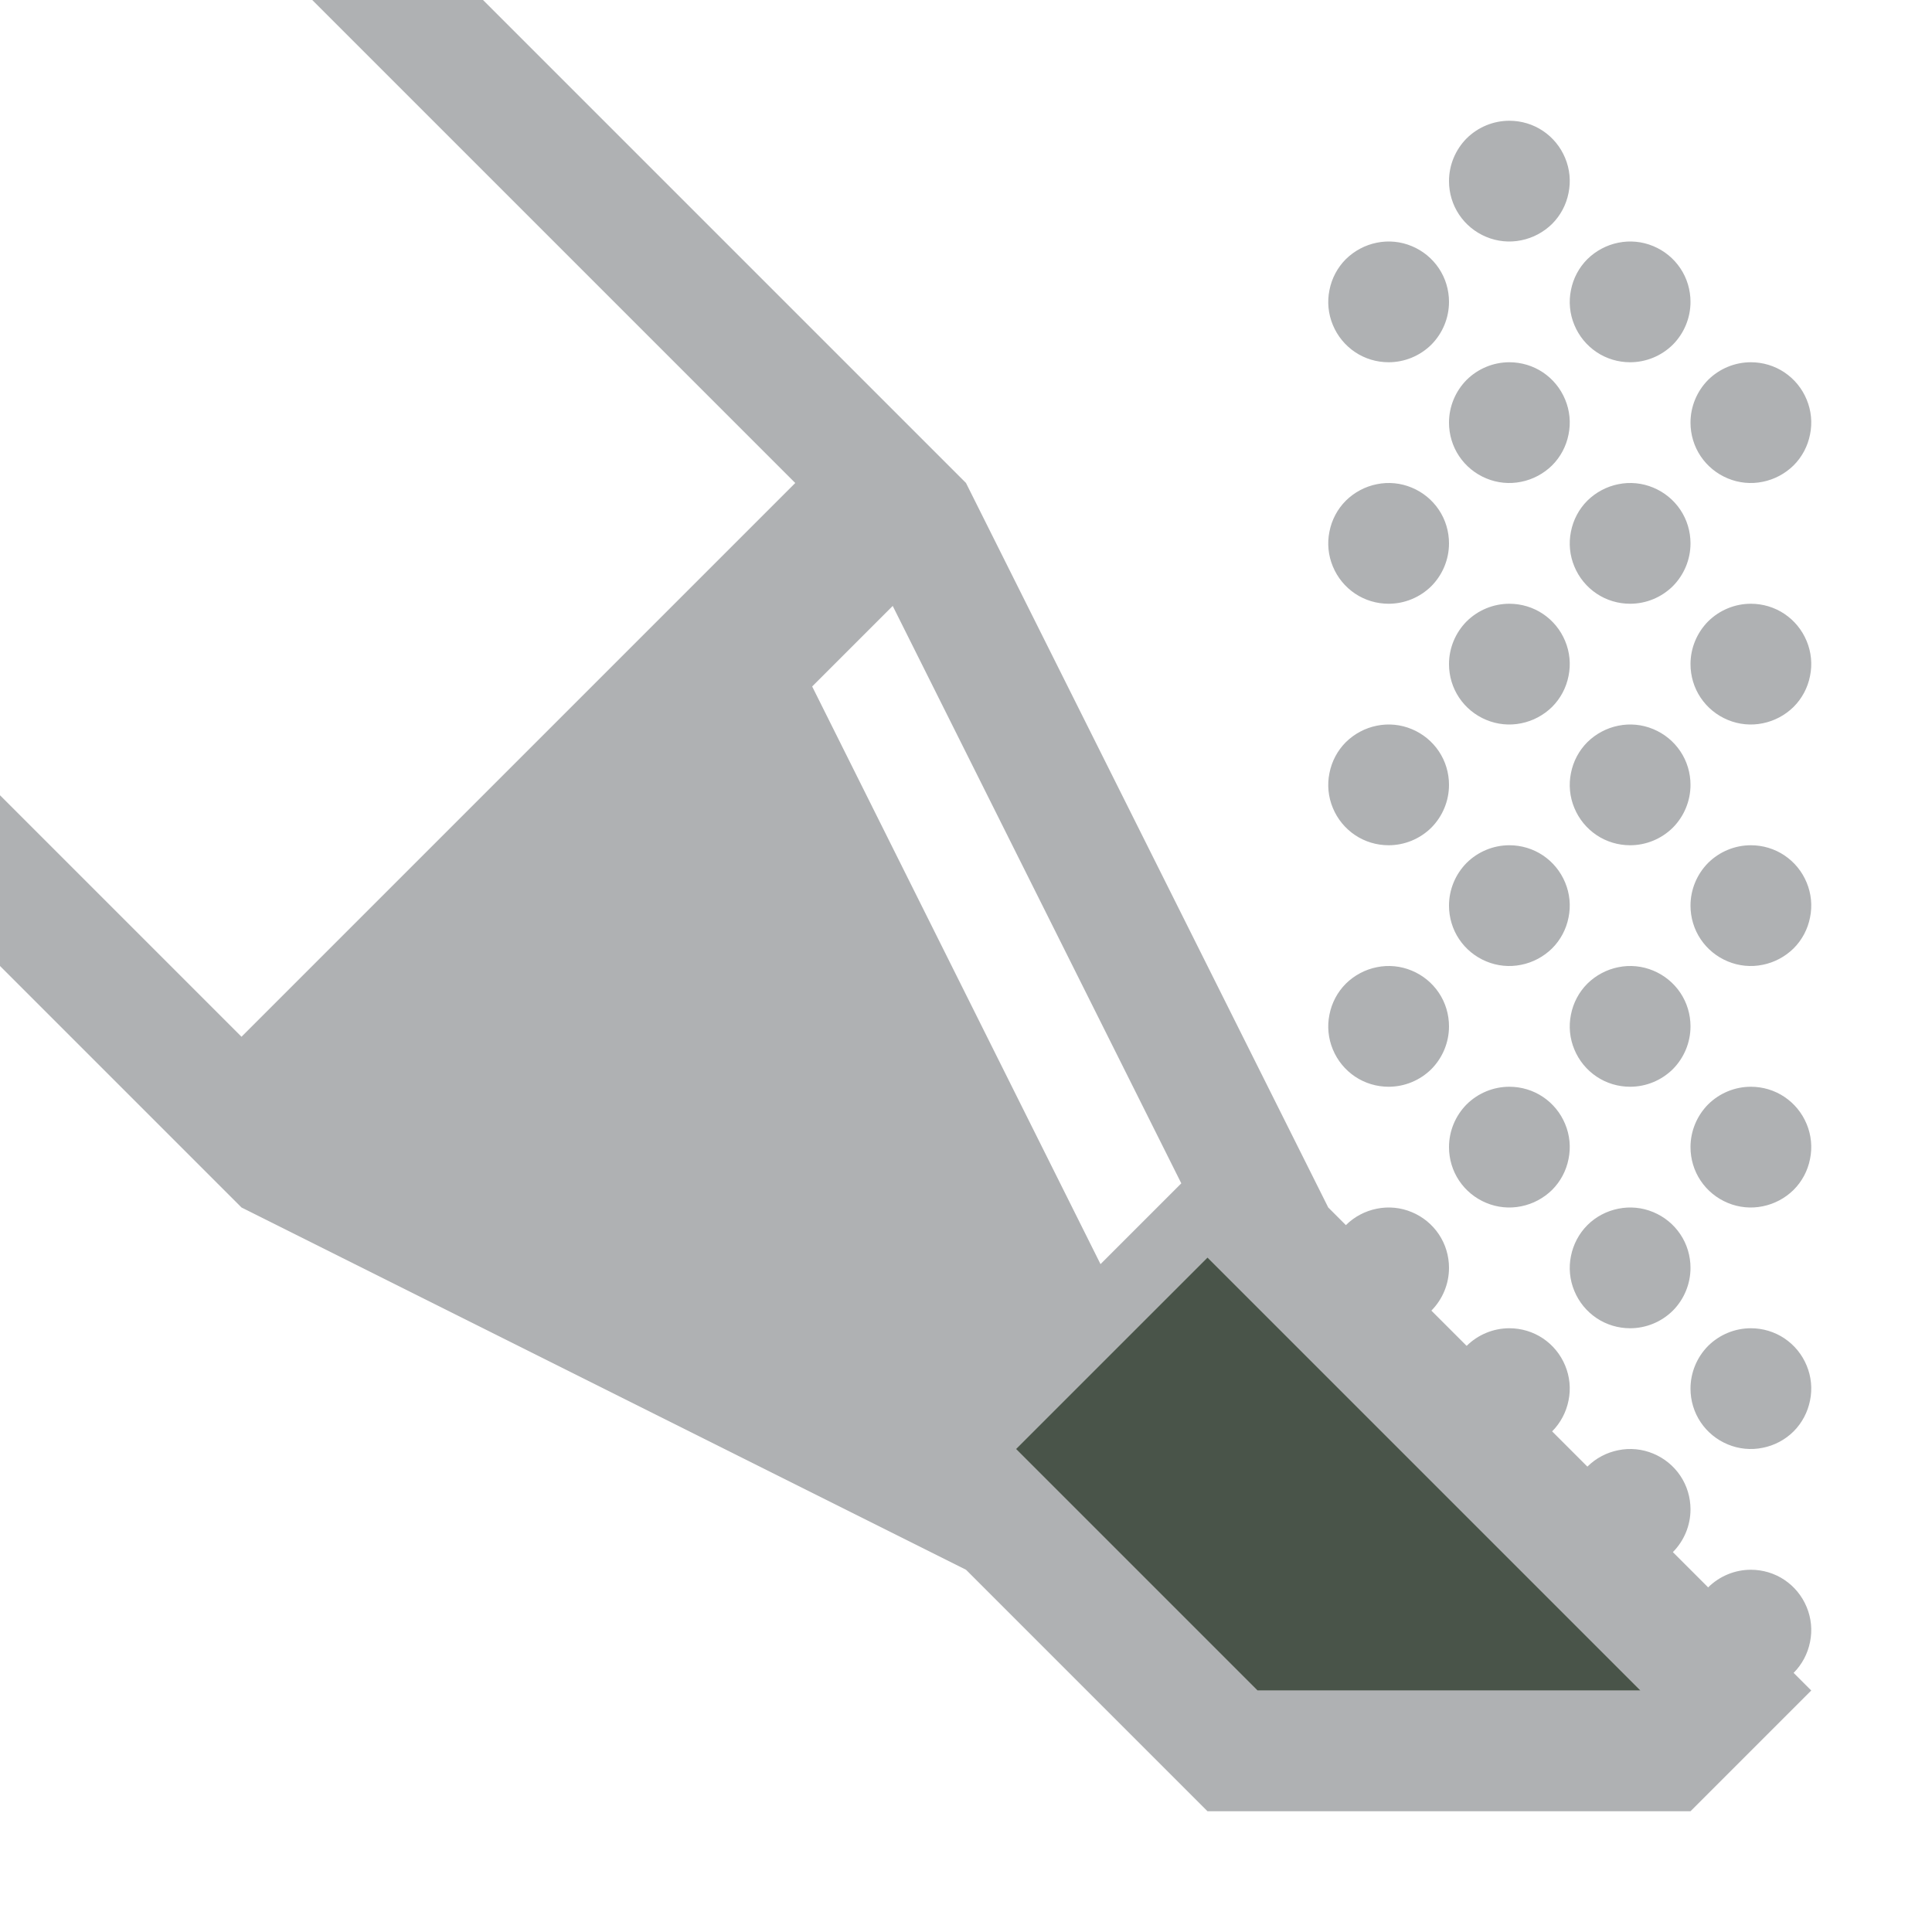
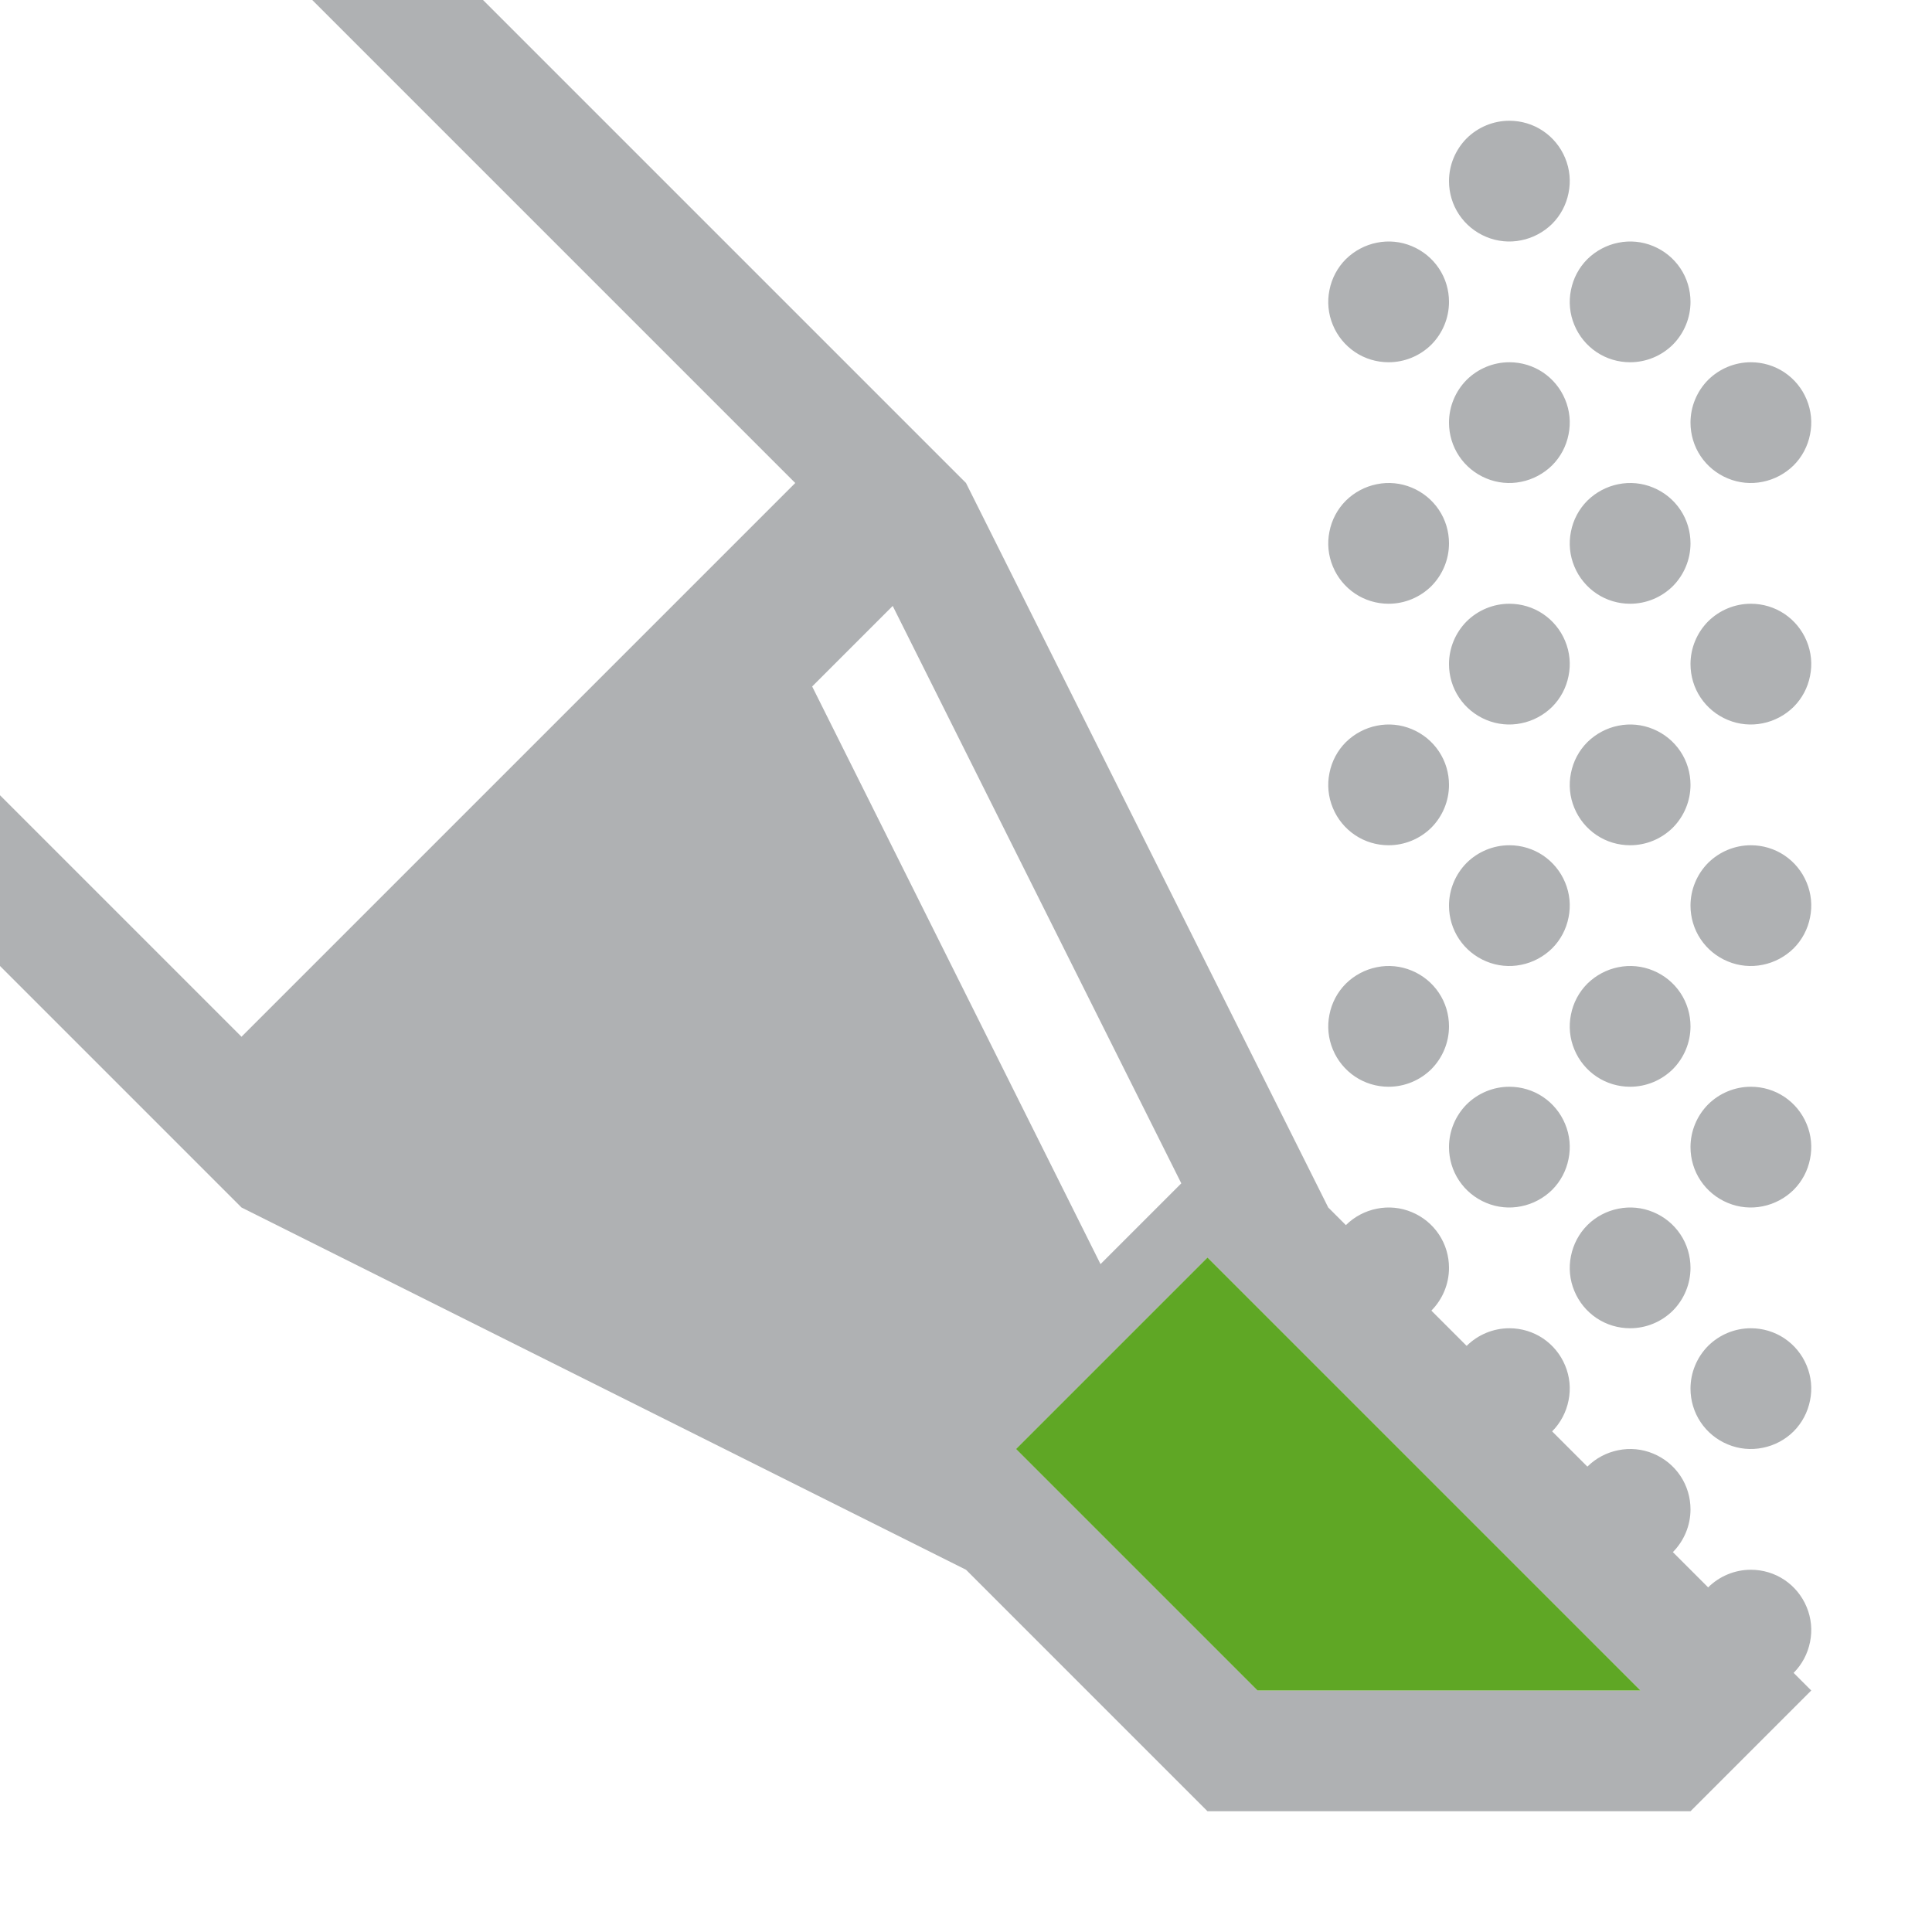
<svg xmlns="http://www.w3.org/2000/svg" width="16" height="16" viewBox="0 0 16 16" fill="none">
  <path d="M2 8.586L6.586 4L2.586 0H4L8 4L11 10L15 14L14 15H10L8 13L2 10L0 8V6.586L2 8.586ZM10.414 14H13.586L10 10.414L8.414 12L10.414 14ZM9.114 10.469L9.783 9.8L7.393 5.018L6.726 5.685L9.114 10.469Z" fill="#AFB1B3" />
-   <path d="M10.414 14H13.586L10 10.414L8.414 12L10.414 14Z" fill="#495449" />
+   <path d="M10.414 14H13.586L10 10.414L8.414 12L10.414 14Z" fill="#5fa725" />
  <path d="M13.5 3C13.401 3 13.304 2.971 13.222 2.916C13.14 2.861 13.076 2.783 13.038 2.691C13 2.6 12.99 2.499 13.01 2.402C13.029 2.305 13.076 2.216 13.146 2.146C13.216 2.077 13.306 2.029 13.402 2.01C13.499 1.99 13.6 2 13.691 2.038C13.783 2.076 13.861 2.14 13.916 2.222C13.971 2.304 14 2.401 14 2.5C14 2.633 13.947 2.76 13.854 2.854C13.76 2.947 13.633 3 13.5 3ZM14.5 3C14.599 3 14.696 3.029 14.778 3.084C14.86 3.139 14.924 3.217 14.962 3.309C15 3.4 15.01 3.501 14.99 3.598C14.971 3.695 14.924 3.784 14.854 3.854C14.784 3.923 14.694 3.971 14.598 3.99C14.501 4.01 14.4 4 14.309 3.962C14.217 3.924 14.139 3.86 14.084 3.778C14.029 3.696 14 3.599 14 3.5C14 3.367 14.053 3.24 14.146 3.146C14.24 3.053 14.367 3 14.5 3ZM13.5 5C13.401 5 13.304 4.971 13.222 4.916C13.14 4.861 13.076 4.783 13.038 4.691C13 4.6 12.99 4.499 13.01 4.402C13.029 4.305 13.076 4.216 13.146 4.146C13.216 4.077 13.306 4.029 13.402 4.01C13.499 3.99 13.6 4 13.691 4.038C13.783 4.076 13.861 4.14 13.916 4.222C13.971 4.304 14 4.401 14 4.5C14 4.633 13.947 4.76 13.854 4.854C13.76 4.947 13.633 5 13.5 5ZM14.5 5C14.599 5 14.696 5.029 14.778 5.084C14.86 5.139 14.924 5.217 14.962 5.309C15 5.4 15.01 5.501 14.99 5.598C14.971 5.695 14.924 5.784 14.854 5.854C14.784 5.923 14.694 5.971 14.598 5.99C14.501 6.01 14.4 6 14.309 5.962C14.217 5.924 14.139 5.86 14.084 5.778C14.029 5.696 14 5.599 14 5.5C14 5.367 14.053 5.24 14.146 5.146C14.24 5.053 14.367 5 14.5 5ZM13.5 7C13.401 7 13.304 6.971 13.222 6.916C13.14 6.861 13.076 6.783 13.038 6.691C13 6.6 12.99 6.499 13.01 6.402C13.029 6.305 13.076 6.216 13.146 6.146C13.216 6.077 13.306 6.029 13.402 6.01C13.499 5.99 13.6 6 13.691 6.038C13.783 6.076 13.861 6.14 13.916 6.222C13.971 6.304 14 6.401 14 6.5C14 6.633 13.947 6.76 13.854 6.854C13.76 6.947 13.633 7 13.5 7ZM14.5 7C14.599 7 14.696 7.029 14.778 7.084C14.86 7.139 14.924 7.217 14.962 7.309C15 7.4 15.01 7.501 14.99 7.598C14.971 7.695 14.924 7.784 14.854 7.854C14.784 7.923 14.694 7.971 14.598 7.99C14.501 8.01 14.4 8 14.309 7.962C14.217 7.924 14.139 7.86 14.084 7.778C14.029 7.696 14 7.599 14 7.5C14 7.367 14.053 7.24 14.146 7.146C14.24 7.053 14.367 7 14.5 7ZM13.5 9C13.401 9 13.304 8.971 13.222 8.916C13.14 8.861 13.076 8.783 13.038 8.691C13 8.6 12.99 8.499 13.01 8.402C13.029 8.305 13.076 8.216 13.146 8.146C13.216 8.077 13.306 8.029 13.402 8.01C13.499 7.99 13.6 8 13.691 8.038C13.783 8.076 13.861 8.14 13.916 8.222C13.971 8.304 14 8.401 14 8.5C14 8.633 13.947 8.76 13.854 8.854C13.76 8.947 13.633 9 13.5 9ZM14.5 9C14.599 9 14.696 9.029 14.778 9.084C14.86 9.139 14.924 9.217 14.962 9.309C15 9.4 15.01 9.501 14.99 9.598C14.971 9.695 14.924 9.784 14.854 9.854C14.784 9.923 14.694 9.971 14.598 9.99C14.501 10.01 14.4 10 14.309 9.962C14.217 9.924 14.139 9.86 14.084 9.778C14.029 9.696 14 9.599 14 9.5C14 9.367 14.053 9.24 14.146 9.146C14.24 9.053 14.367 9 14.5 9ZM13.5 11C13.401 11 13.304 10.971 13.222 10.916C13.14 10.861 13.076 10.783 13.038 10.691C13 10.6 12.99 10.499 13.01 10.402C13.029 10.306 13.076 10.216 13.146 10.146C13.216 10.076 13.306 10.029 13.402 10.01C13.499 9.99 13.6 10 13.691 10.038C13.783 10.076 13.861 10.14 13.916 10.222C13.971 10.304 14 10.401 14 10.5C14 10.633 13.947 10.76 13.854 10.854C13.76 10.947 13.633 11 13.5 11ZM14.5 11C14.599 11 14.696 11.029 14.778 11.084C14.86 11.139 14.924 11.217 14.962 11.309C15 11.4 15.01 11.501 14.99 11.598C14.971 11.694 14.924 11.784 14.854 11.854C14.784 11.924 14.694 11.971 14.598 11.99C14.501 12.01 14.4 12 14.309 11.962C14.217 11.924 14.139 11.86 14.084 11.778C14.029 11.696 14 11.599 14 11.5C14 11.367 14.053 11.24 14.146 11.146C14.24 11.053 14.367 11 14.5 11ZM14.5 13C14.599 13 14.696 13.029 14.778 13.084C14.86 13.139 14.924 13.217 14.962 13.309C15 13.4 15.01 13.501 14.99 13.598C14.971 13.694 14.924 13.784 14.854 13.854C14.784 13.924 14.694 13.971 14.598 13.99C14.501 14.01 14.4 14 14.309 13.962C14.217 13.924 14.139 13.86 14.084 13.778C14.029 13.696 14 13.599 14 13.5C14 13.367 14.053 13.24 14.146 13.146C14.24 13.053 14.367 13 14.5 13ZM13.5 13C13.401 13 13.304 12.971 13.222 12.916C13.14 12.861 13.076 12.783 13.038 12.691C13 12.6 12.99 12.499 13.01 12.402C13.029 12.306 13.076 12.216 13.146 12.146C13.216 12.076 13.306 12.029 13.402 12.01C13.499 11.99 13.6 12 13.691 12.038C13.783 12.076 13.861 12.14 13.916 12.222C13.971 12.304 14 12.401 14 12.5C14 12.633 13.947 12.76 13.854 12.854C13.76 12.947 13.633 13 13.5 13ZM12.5 1C12.599 1 12.696 1.029 12.778 1.084C12.86 1.139 12.924 1.217 12.962 1.309C13 1.4 13.01 1.501 12.99 1.598C12.971 1.695 12.924 1.784 12.854 1.854C12.784 1.923 12.694 1.971 12.598 1.99C12.501 2.01 12.4 2 12.309 1.962C12.217 1.924 12.139 1.86 12.084 1.778C12.029 1.696 12 1.599 12 1.5C12 1.367 12.053 1.24 12.146 1.146C12.24 1.053 12.367 1 12.5 1ZM11.5 3C11.401 3 11.304 2.971 11.222 2.916C11.14 2.861 11.076 2.783 11.038 2.691C11 2.6 10.99 2.499 11.01 2.402C11.029 2.305 11.076 2.216 11.146 2.146C11.216 2.077 11.306 2.029 11.402 2.01C11.499 1.99 11.6 2 11.691 2.038C11.783 2.076 11.861 2.14 11.916 2.222C11.971 2.304 12 2.401 12 2.5C12 2.633 11.947 2.76 11.854 2.854C11.76 2.947 11.633 3 11.5 3ZM12.5 3C12.599 3 12.696 3.029 12.778 3.084C12.86 3.139 12.924 3.217 12.962 3.309C13 3.4 13.01 3.501 12.99 3.598C12.971 3.695 12.924 3.784 12.854 3.854C12.784 3.923 12.694 3.971 12.598 3.99C12.501 4.01 12.4 4 12.309 3.962C12.217 3.924 12.139 3.86 12.084 3.778C12.029 3.696 12 3.599 12 3.5C12 3.367 12.053 3.24 12.146 3.146C12.24 3.053 12.367 3 12.5 3ZM11.5 5C11.401 5 11.304 4.971 11.222 4.916C11.14 4.861 11.076 4.783 11.038 4.691C11 4.6 10.99 4.499 11.01 4.402C11.029 4.305 11.076 4.216 11.146 4.146C11.216 4.077 11.306 4.029 11.402 4.01C11.499 3.99 11.6 4 11.691 4.038C11.783 4.076 11.861 4.14 11.916 4.222C11.971 4.304 12 4.401 12 4.5C12 4.633 11.947 4.76 11.854 4.854C11.76 4.947 11.633 5 11.5 5ZM12.5 5C12.599 5 12.696 5.029 12.778 5.084C12.86 5.139 12.924 5.217 12.962 5.309C13 5.4 13.01 5.501 12.99 5.598C12.971 5.695 12.924 5.784 12.854 5.854C12.784 5.923 12.694 5.971 12.598 5.99C12.501 6.01 12.4 6 12.309 5.962C12.217 5.924 12.139 5.86 12.084 5.778C12.029 5.696 12 5.599 12 5.5C12 5.367 12.053 5.24 12.146 5.146C12.24 5.053 12.367 5 12.5 5ZM11.5 7C11.401 7 11.304 6.971 11.222 6.916C11.14 6.861 11.076 6.783 11.038 6.691C11 6.6 10.99 6.499 11.01 6.402C11.029 6.305 11.076 6.216 11.146 6.146C11.216 6.077 11.306 6.029 11.402 6.01C11.499 5.99 11.6 6 11.691 6.038C11.783 6.076 11.861 6.14 11.916 6.222C11.971 6.304 12 6.401 12 6.5C12 6.633 11.947 6.76 11.854 6.854C11.76 6.947 11.633 7 11.5 7ZM12.5 7C12.599 7 12.696 7.029 12.778 7.084C12.86 7.139 12.924 7.217 12.962 7.309C13 7.4 13.01 7.501 12.99 7.598C12.971 7.695 12.924 7.784 12.854 7.854C12.784 7.923 12.694 7.971 12.598 7.99C12.501 8.01 12.4 8 12.309 7.962C12.217 7.924 12.139 7.86 12.084 7.778C12.029 7.696 12 7.599 12 7.5C12 7.367 12.053 7.24 12.146 7.146C12.24 7.053 12.367 7 12.5 7ZM11.5 9C11.401 9 11.304 8.971 11.222 8.916C11.14 8.861 11.076 8.783 11.038 8.691C11 8.6 10.99 8.499 11.01 8.402C11.029 8.305 11.076 8.216 11.146 8.146C11.216 8.077 11.306 8.029 11.402 8.01C11.499 7.99 11.6 8 11.691 8.038C11.783 8.076 11.861 8.14 11.916 8.222C11.971 8.304 12 8.401 12 8.5C12 8.633 11.947 8.76 11.854 8.854C11.76 8.947 11.633 9 11.5 9ZM12.5 9C12.599 9 12.696 9.029 12.778 9.084C12.86 9.139 12.924 9.217 12.962 9.309C13 9.4 13.01 9.501 12.99 9.598C12.971 9.695 12.924 9.784 12.854 9.854C12.784 9.923 12.694 9.971 12.598 9.99C12.501 10.01 12.4 10 12.309 9.962C12.217 9.924 12.139 9.86 12.084 9.778C12.029 9.696 12 9.599 12 9.5C12 9.367 12.053 9.24 12.146 9.146C12.24 9.053 12.367 9 12.5 9ZM11.5 11C11.401 11 11.304 10.971 11.222 10.916C11.14 10.861 11.076 10.783 11.038 10.691C11 10.6 10.99 10.499 11.01 10.402C11.029 10.306 11.076 10.216 11.146 10.146C11.216 10.076 11.306 10.029 11.402 10.01C11.499 9.99 11.6 10 11.691 10.038C11.783 10.076 11.861 10.14 11.916 10.222C11.971 10.304 12 10.401 12 10.5C12 10.633 11.947 10.76 11.854 10.854C11.76 10.947 11.633 11 11.5 11ZM12.5 11C12.599 11 12.696 11.029 12.778 11.084C12.86 11.139 12.924 11.217 12.962 11.309C13 11.4 13.01 11.501 12.99 11.598C12.971 11.694 12.924 11.784 12.854 11.854C12.784 11.924 12.694 11.971 12.598 11.99C12.501 12.01 12.4 12 12.309 11.962C12.217 11.924 12.139 11.86 12.084 11.778C12.029 11.696 12 11.599 12 11.5C12 11.367 12.053 11.24 12.146 11.146C12.24 11.053 12.367 11 12.5 11Z" fill="#AFB1B3" />
</svg>
